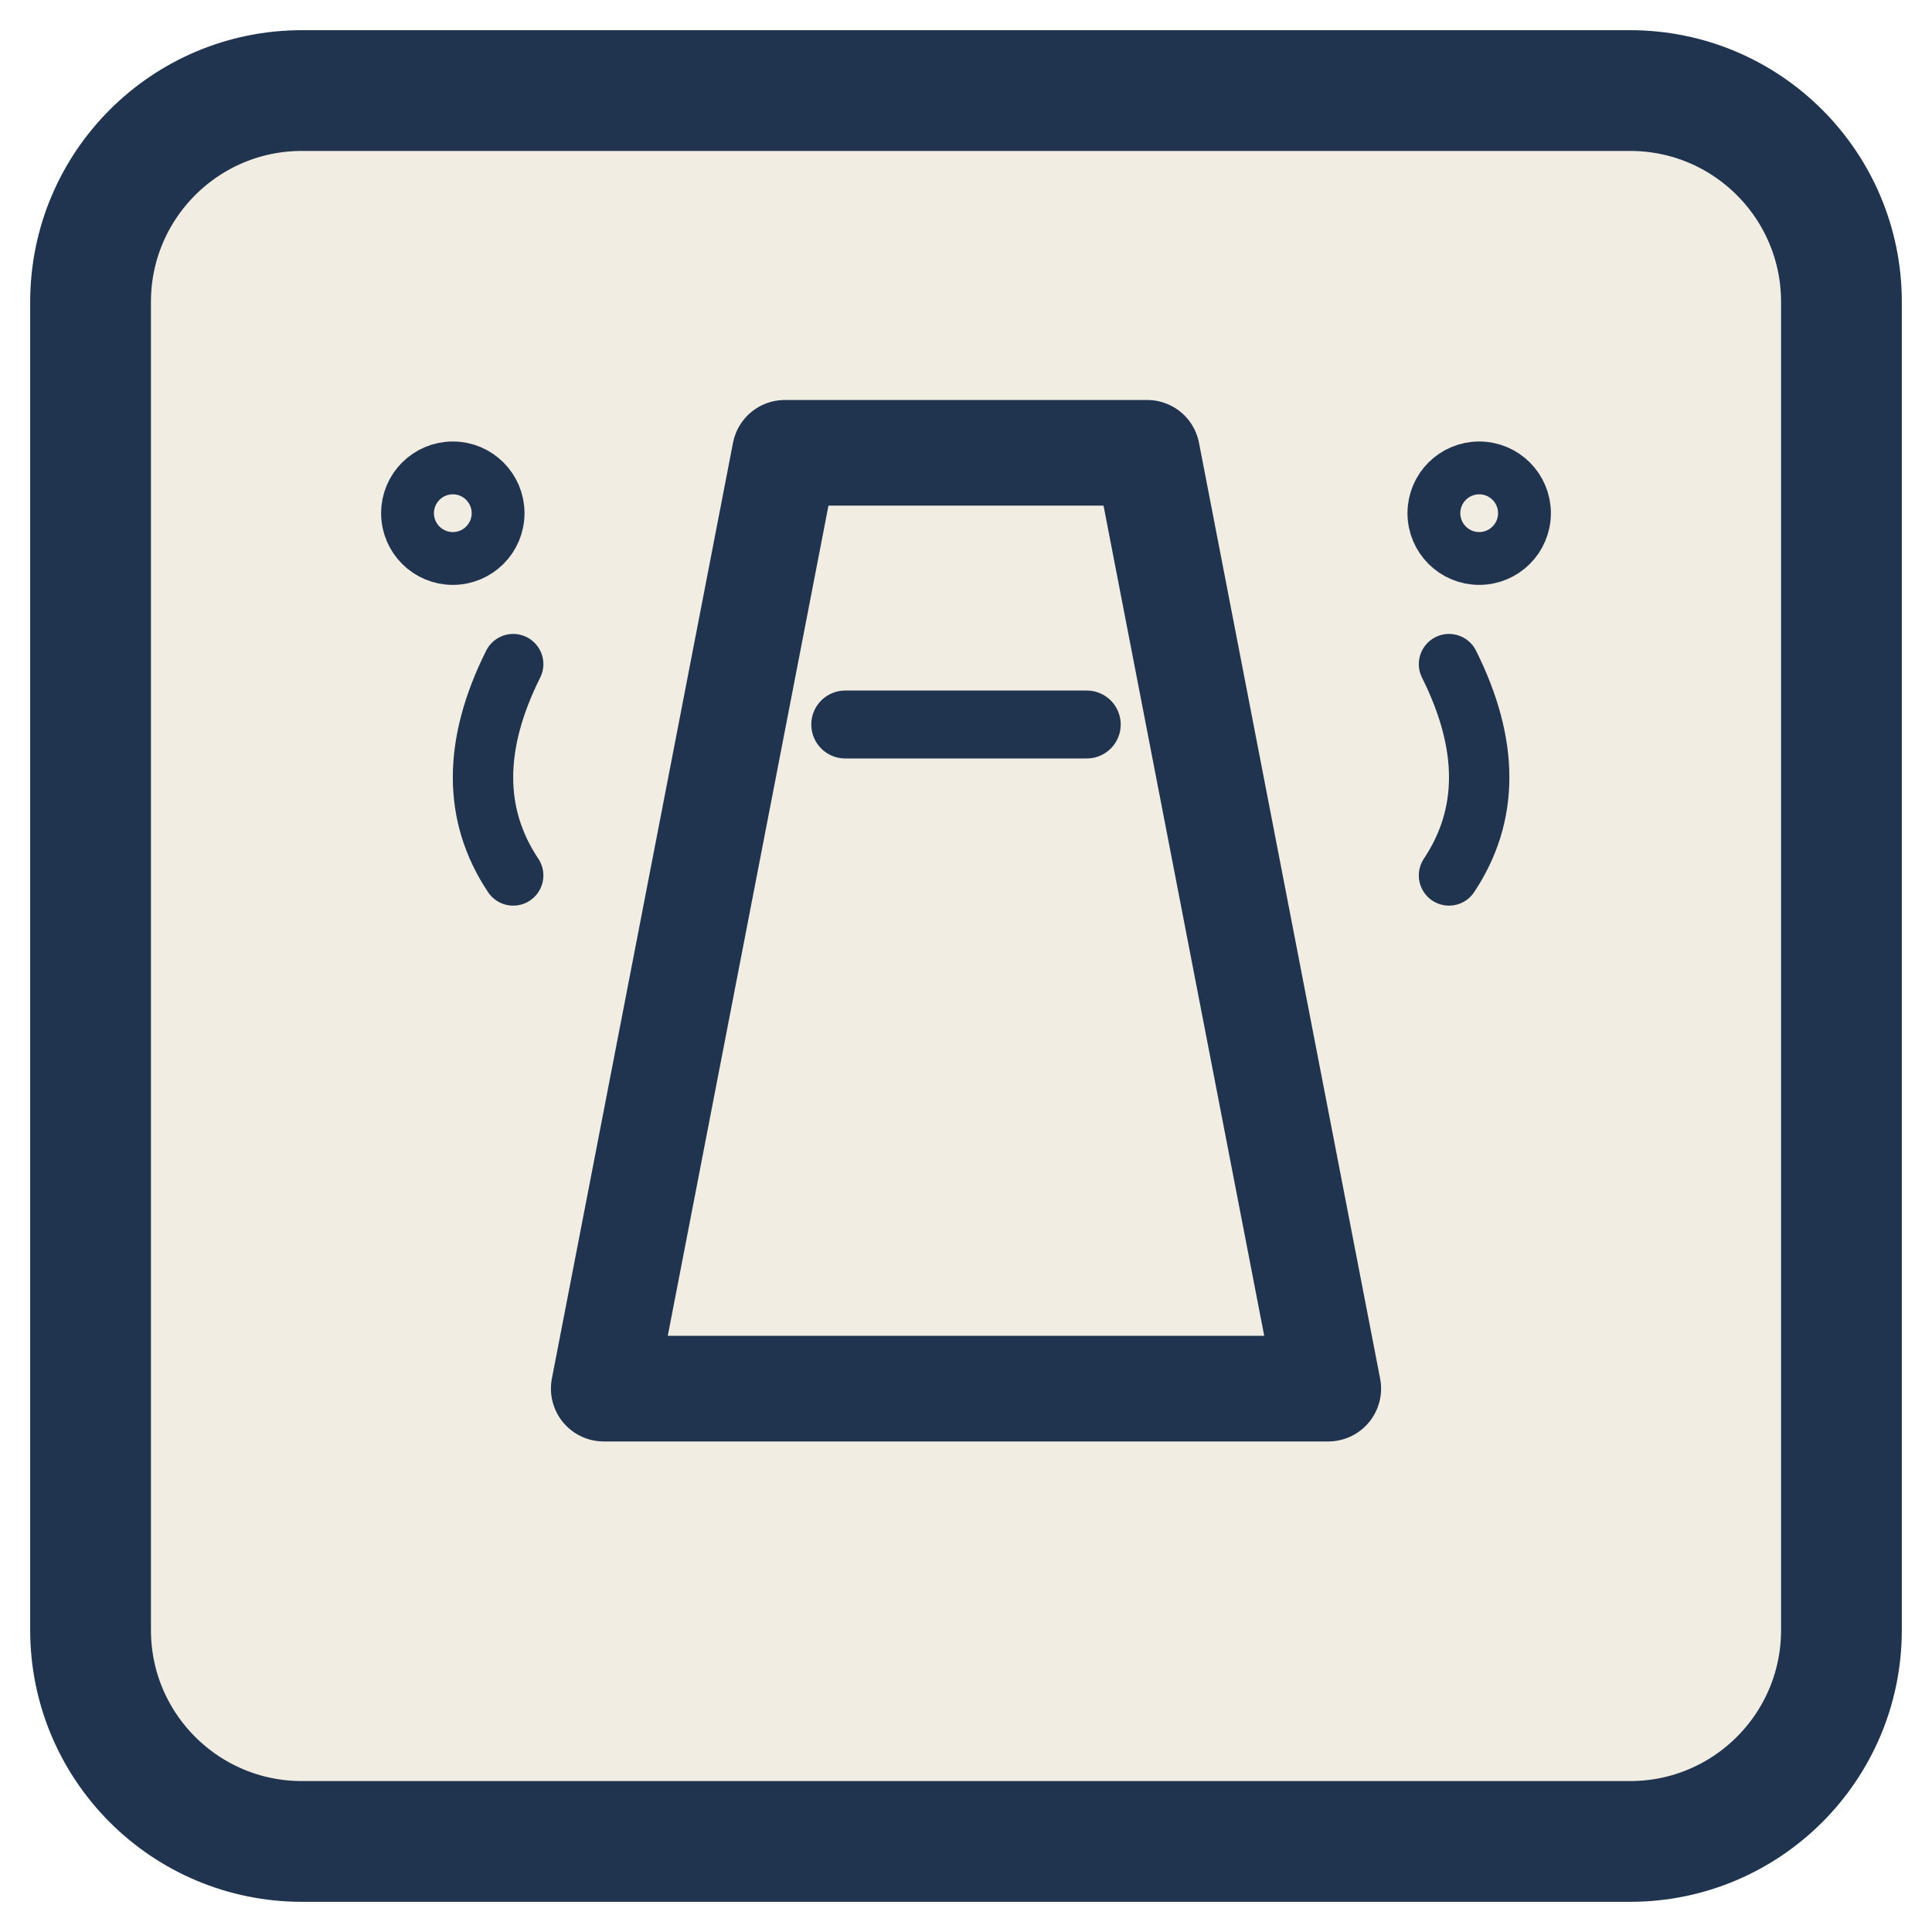
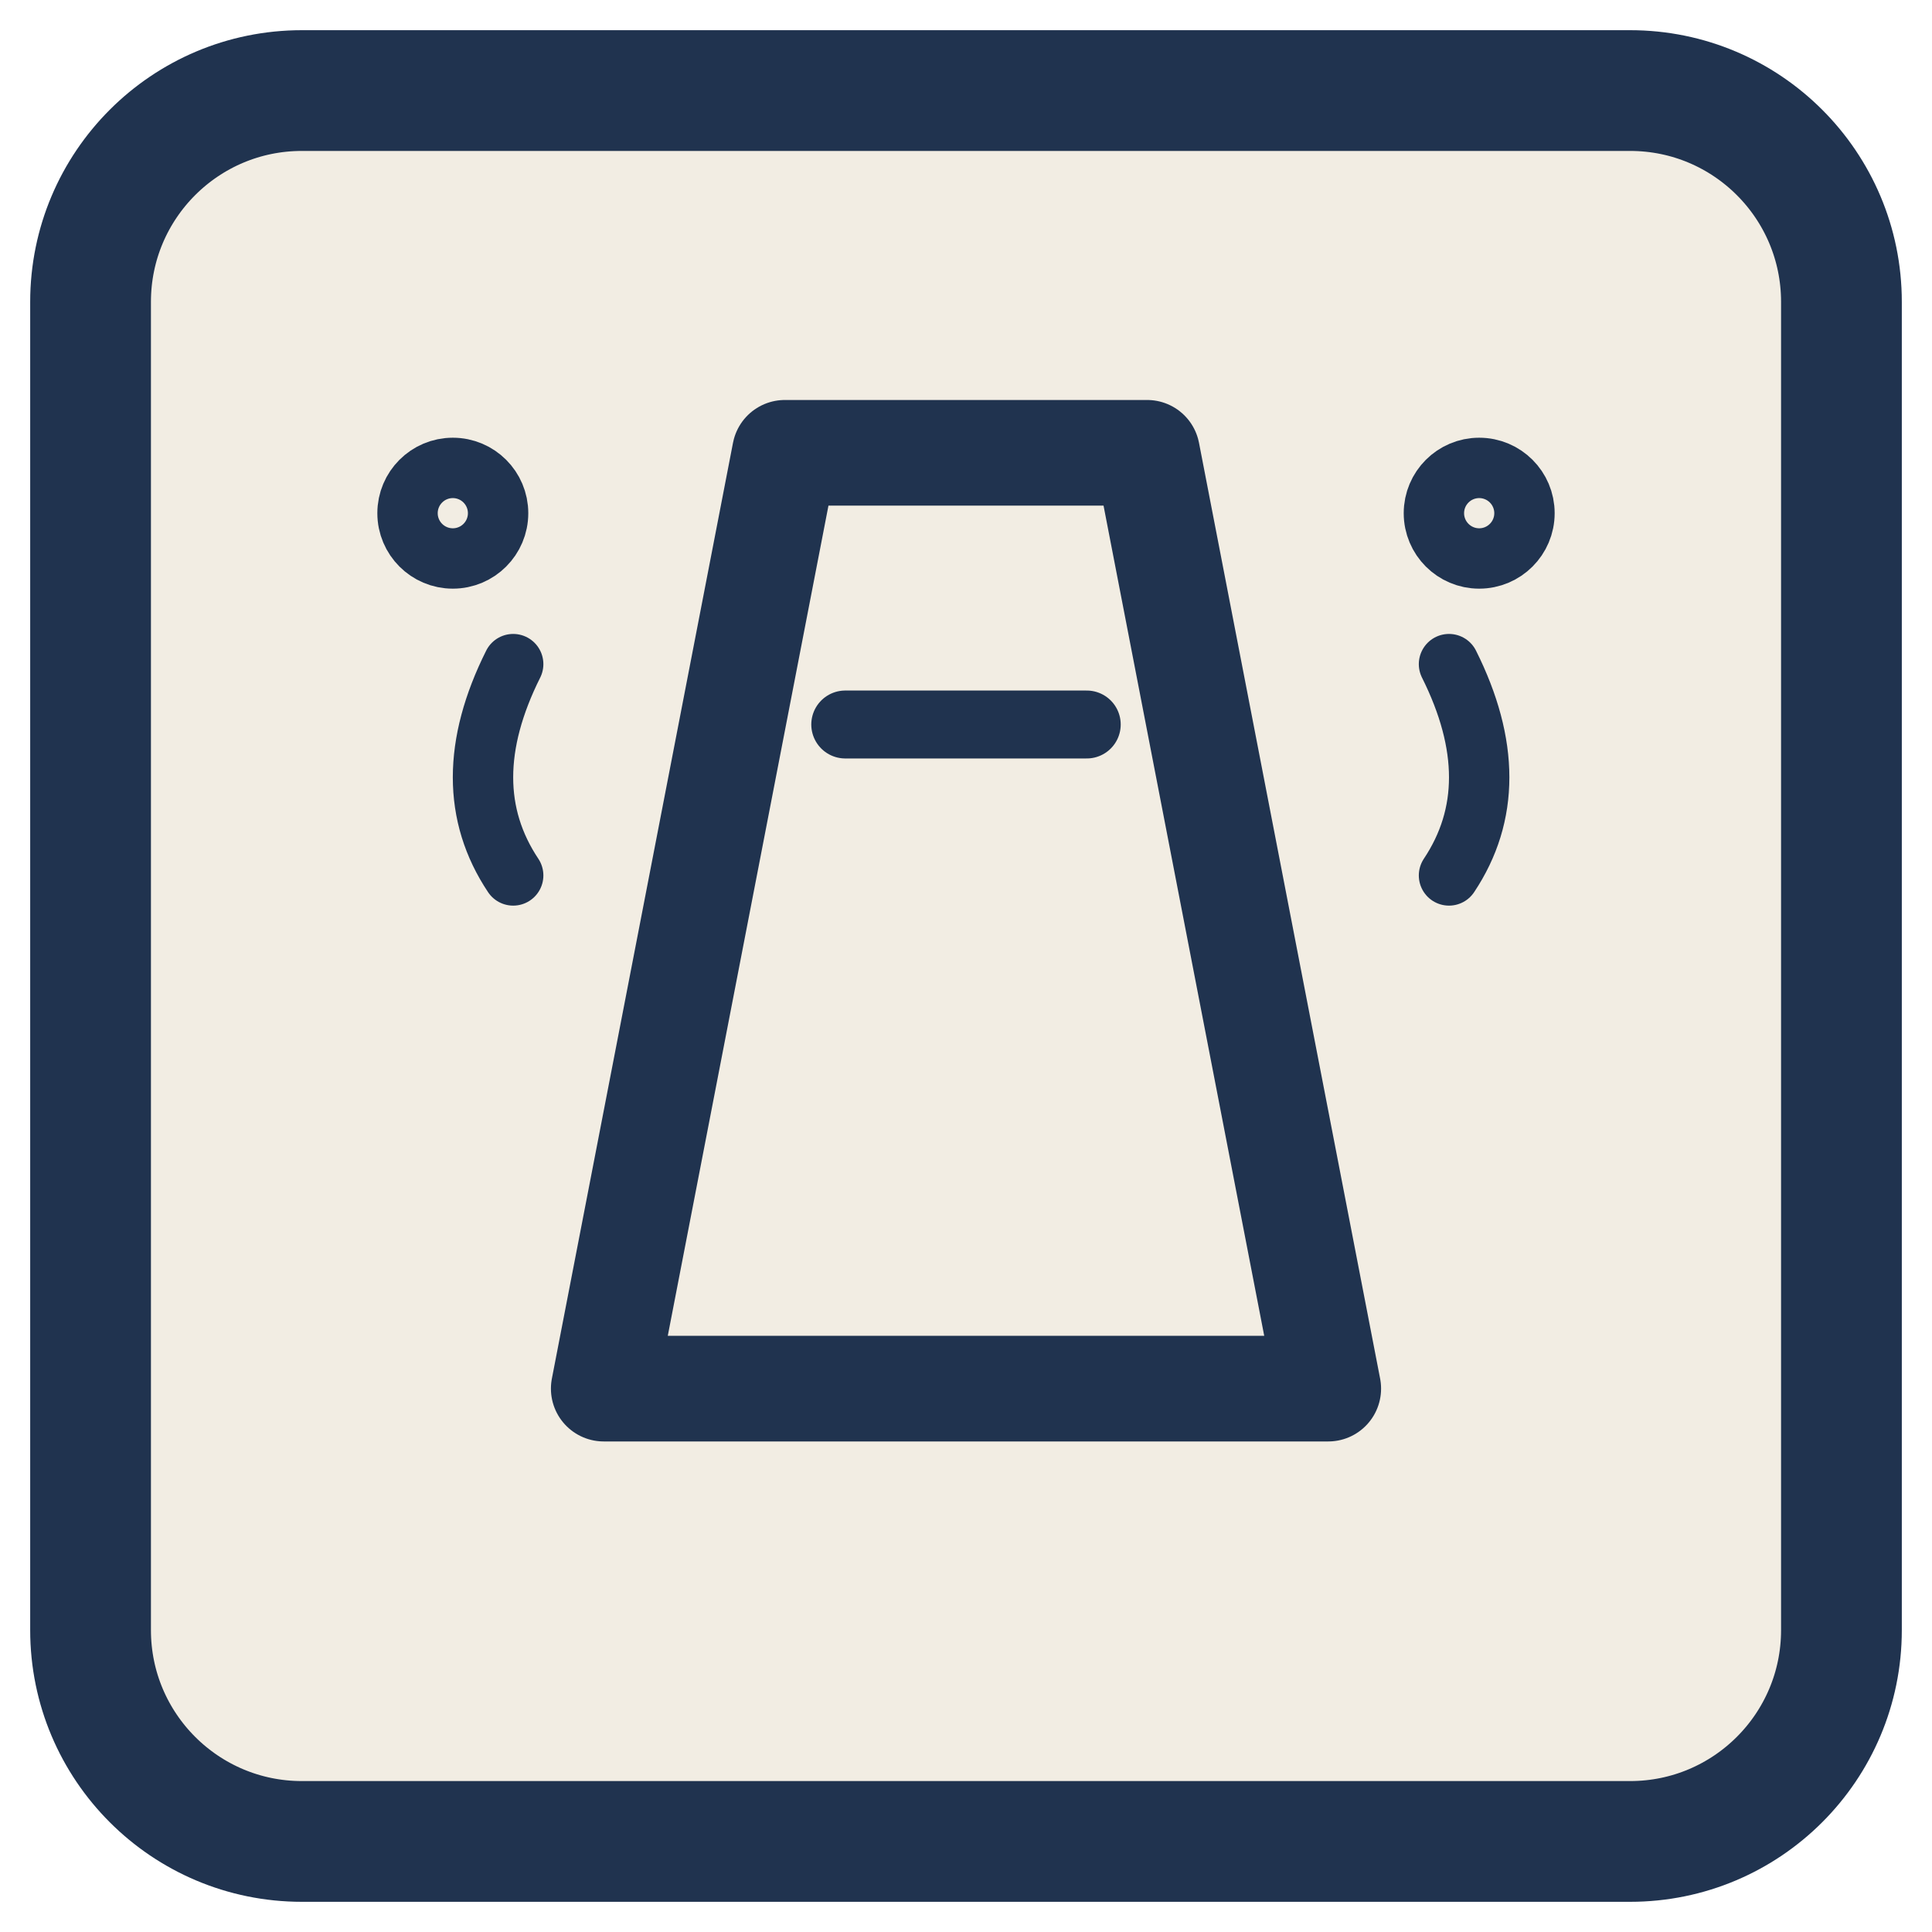
<svg xmlns="http://www.w3.org/2000/svg" width="128" height="128" viewBox="0 0 128 128">
  <rect x="6" y="6" width="116" height="116" rx="14" fill="#F2EDE3" stroke="#20334F" stroke-width="8" />
  <g fill="none" stroke="#20334F" stroke-linecap="round" stroke-linejoin="round">
    <path d="M52 30 L76 30 L88 92 L40 92 Z" fill="#F2EDE3" stroke-width="7" />
    <path d="M56 48 L72 48" stroke-width="4.5" />
    <path d="M42 92 L88 92" stroke-width="6" />
    <path d="M34 44 Q30 52 34 58 M96 44 Q100 52 96 58" stroke-width="4" />
-     <circle cx="30" cy="34" r="3" stroke-width="3.5" />
-     <circle cx="98" cy="34" r="3" stroke-width="3.5" />
+     <circle cx="30" cy="34" r="3" stroke-width="4" />
+     <circle cx="98" cy="34" r="3" stroke-width="4" />
  </g>
</svg>
